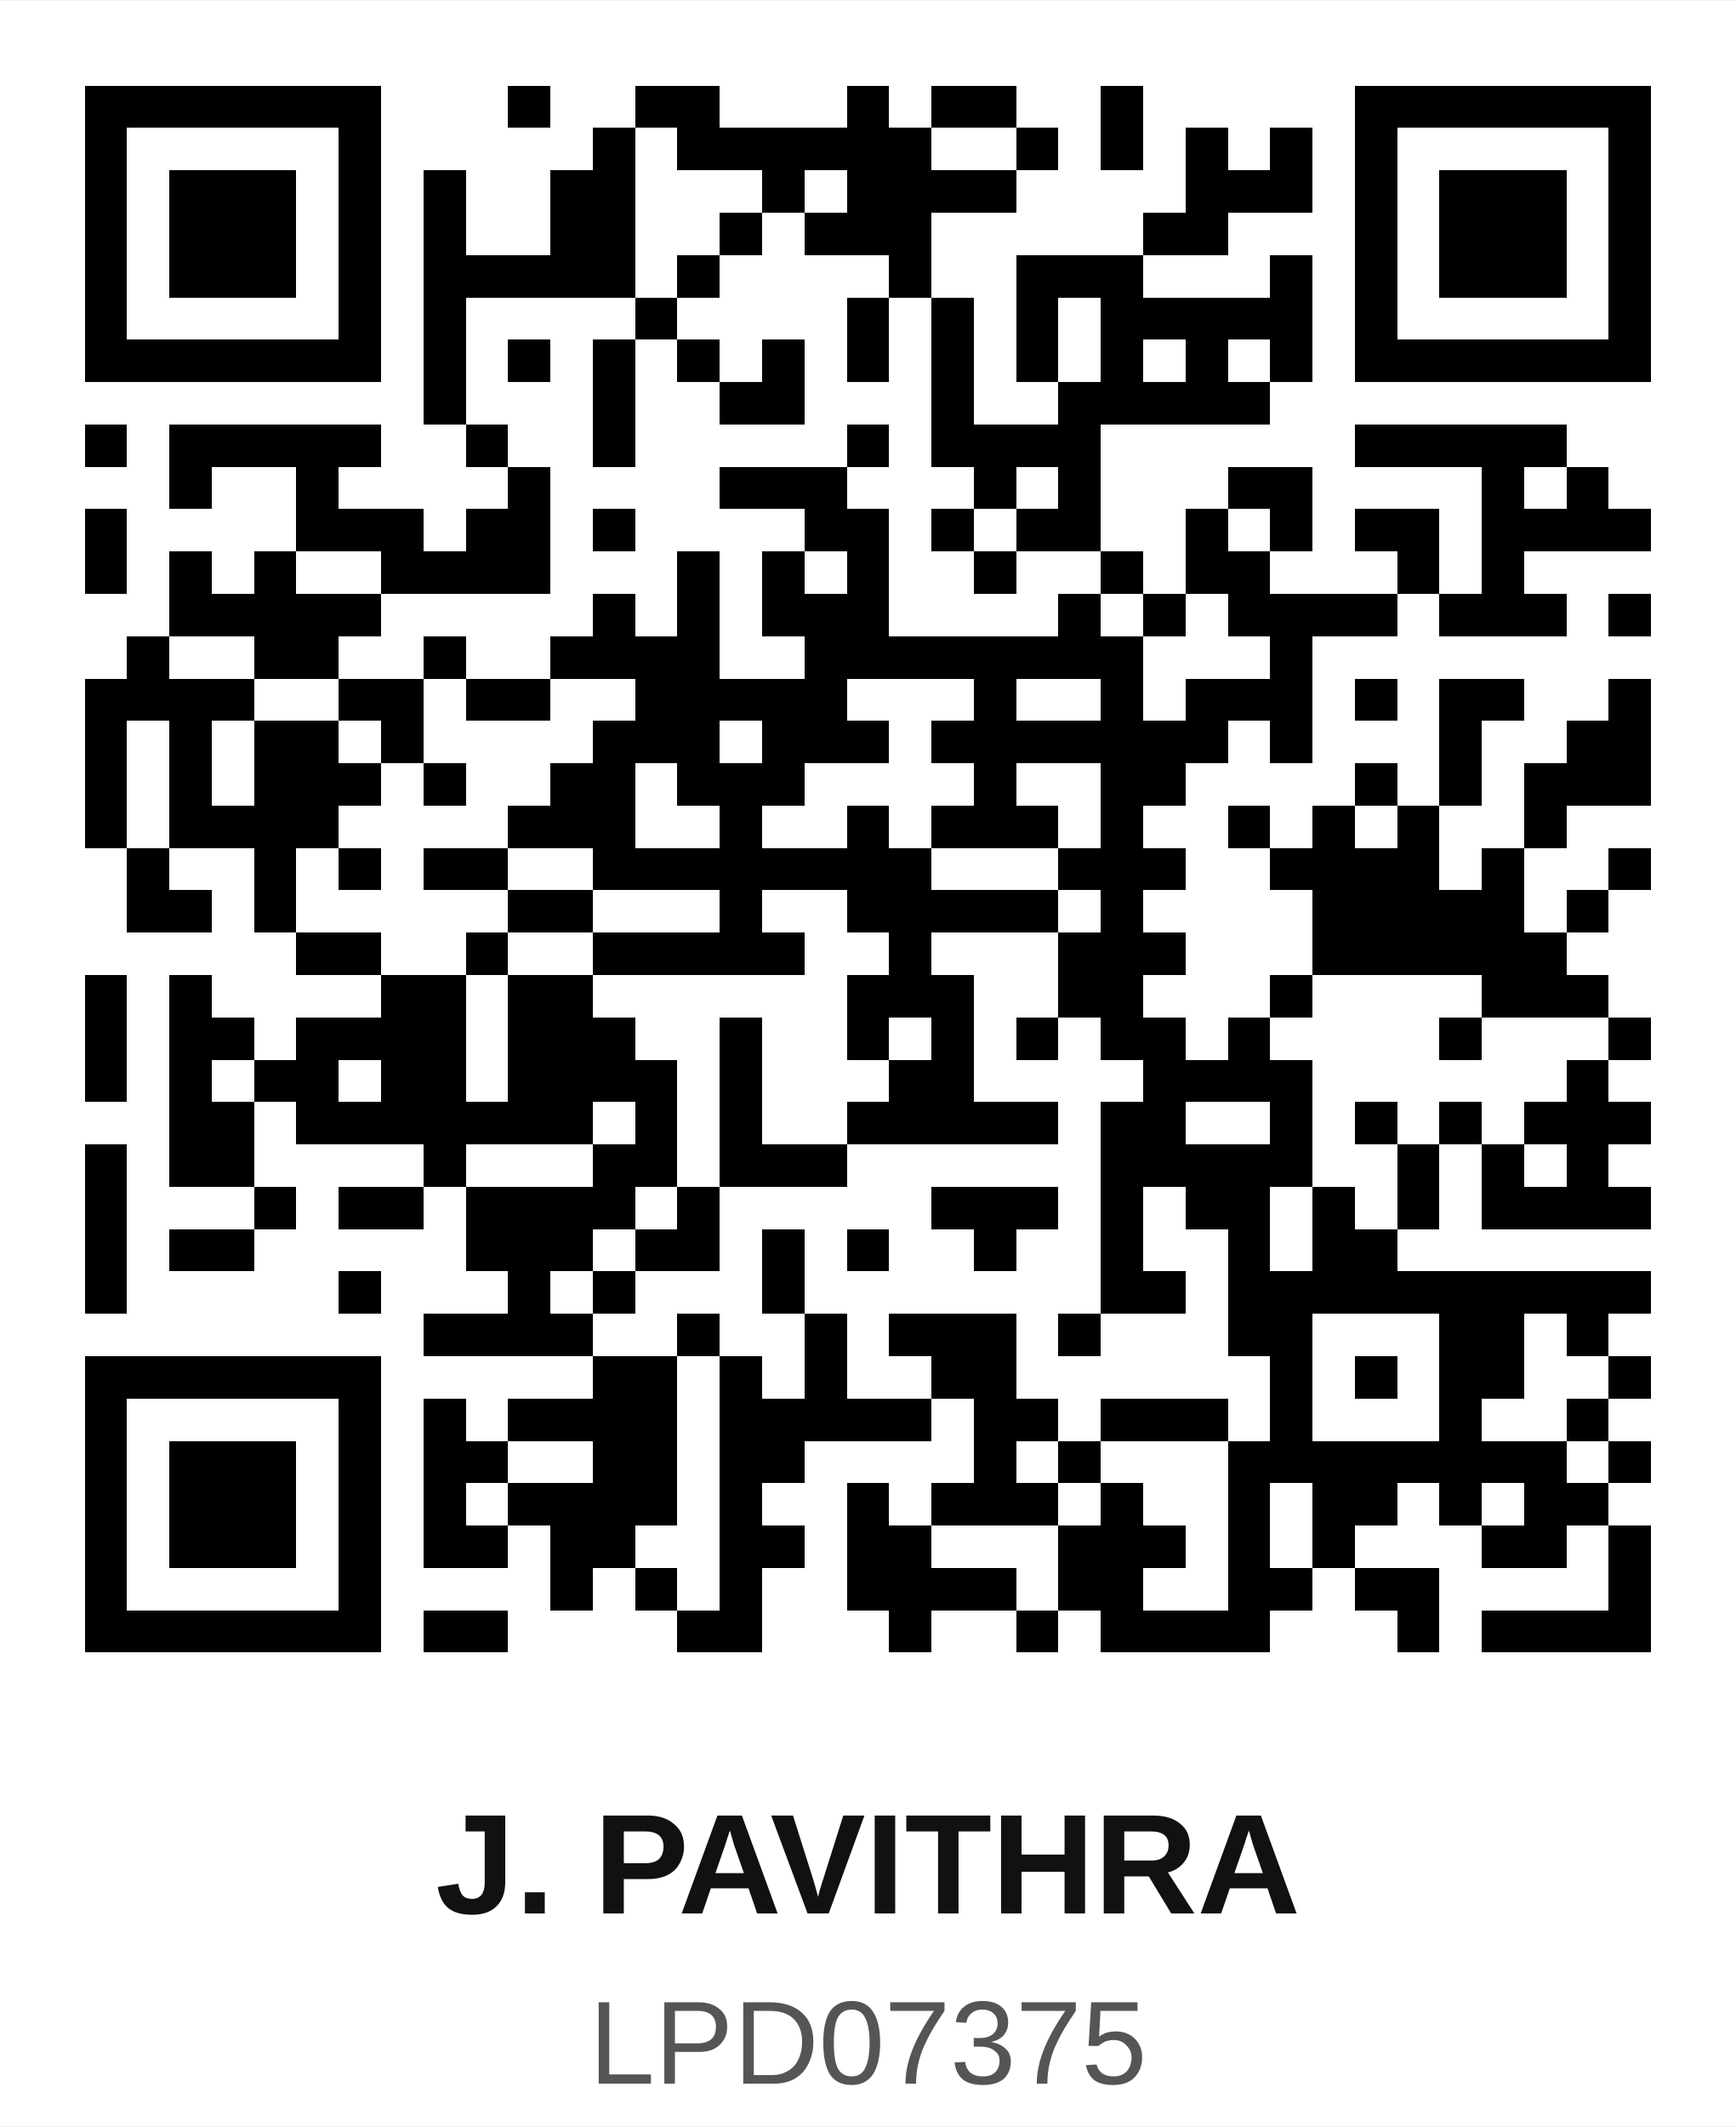
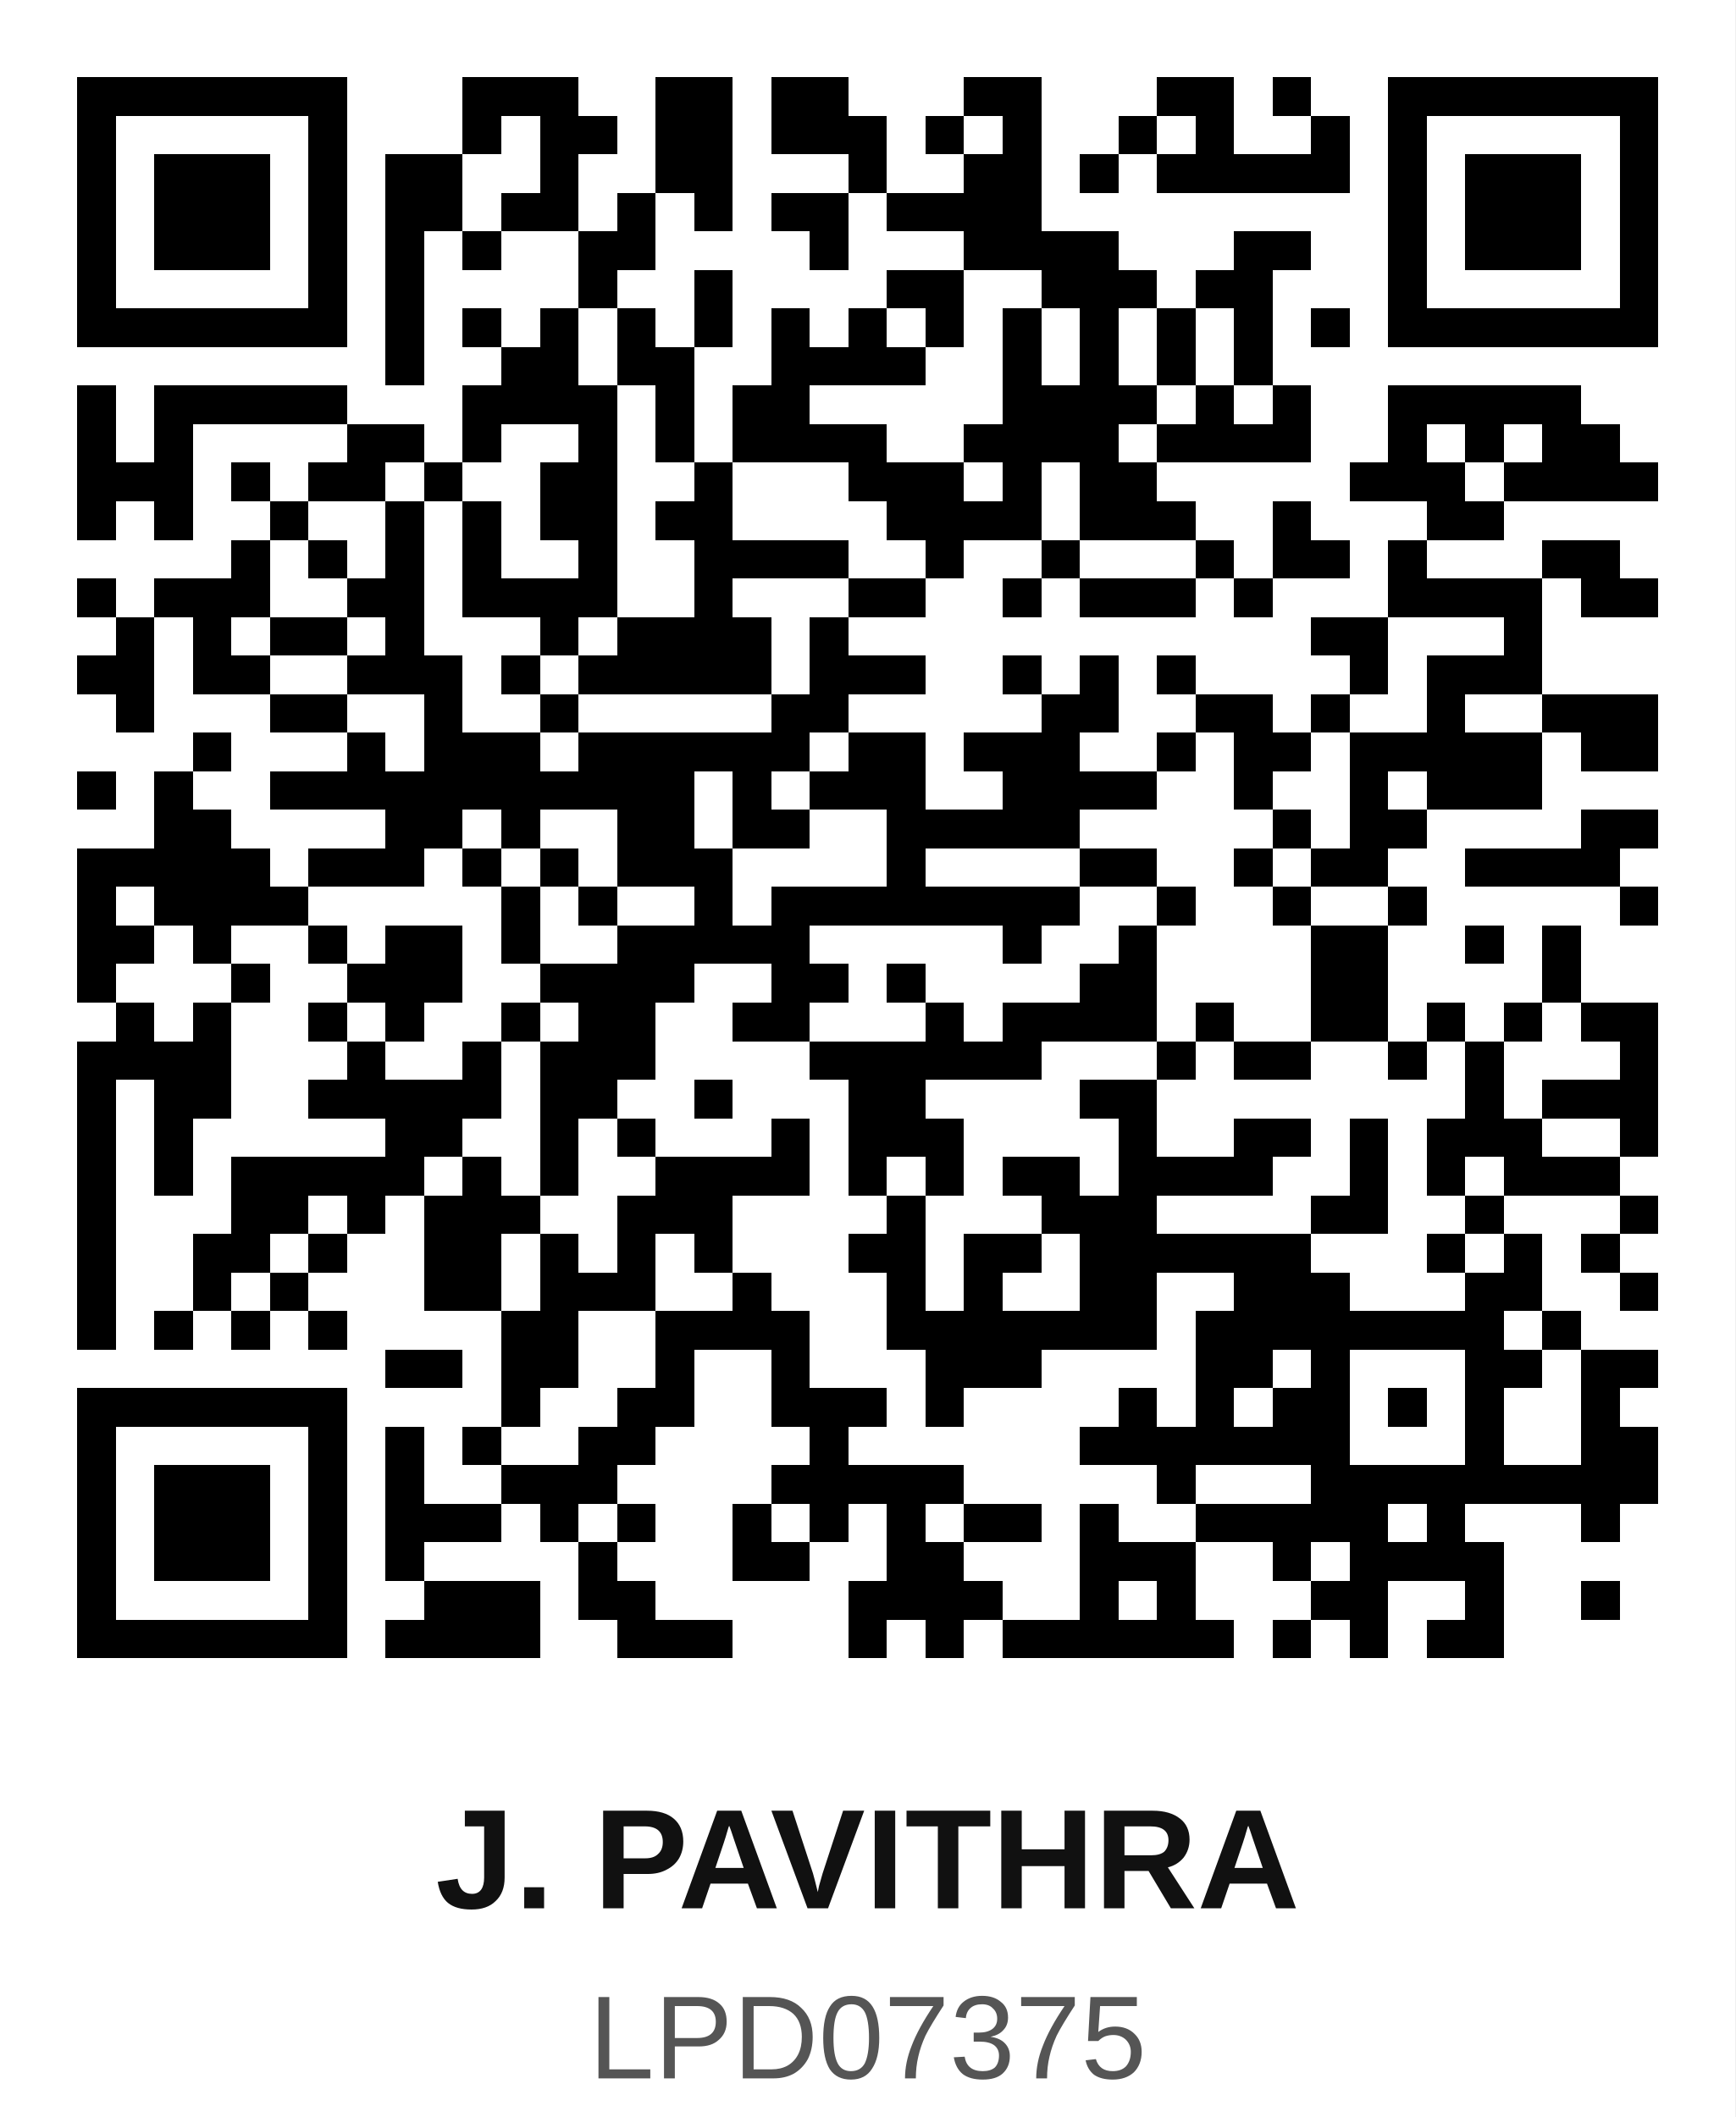
- <svg xmlns="http://www.w3.org/2000/svg" width="200" height="245" viewBox="0 0 41.00 50.18" shape-rendering="crispEdges">
-   <path fill="#ffffff" d="M0 0h41v41H0z" />
-   <path stroke="#000000" d="M2 2.5h7m3 0h1m2 0h2m3 0h1m1 0h2m2 0h1m5 0h7M2 3.5h1m5 0h1m5 0h1m1 0h6m2 0h1m1 0h1m1 0h1m1 0h1m1 0h1m5 0h1M2 4.5h1m1 0h3m1 0h1m1 0h1m2 0h2m3 0h1m1 0h4m4 0h3m1 0h1m1 0h3m1 0h1M2 5.5h1m1 0h3m1 0h1m1 0h1m2 0h2m2 0h1m1 0h3m5 0h2m3 0h1m1 0h3m1 0h1M2 6.5h1m1 0h3m1 0h1m1 0h5m1 0h1m4 0h1m2 0h3m3 0h1m1 0h1m1 0h3m1 0h1M2 7.5h1m5 0h1m1 0h1m4 0h1m4 0h1m1 0h1m1 0h1m1 0h5m1 0h1m5 0h1M2 8.5h7m1 0h1m1 0h1m1 0h1m1 0h1m1 0h1m1 0h1m1 0h1m1 0h1m1 0h1m1 0h1m1 0h1m1 0h7M10 9.5h1m3 0h1m2 0h2m3 0h1m2 0h5M2 10.5h1m1 0h5m2 0h1m2 0h1m5 0h1m1 0h4m6 0h5M4 11.5h1m2 0h1m4 0h1m4 0h3m3 0h1m1 0h1m3 0h2m4 0h1m1 0h1M2 12.5h1m4 0h3m1 0h2m1 0h1m4 0h2m1 0h1m1 0h2m2 0h1m1 0h1m1 0h2m1 0h4M2 13.5h1m1 0h1m1 0h1m2 0h4m3 0h1m1 0h1m1 0h1m2 0h1m2 0h1m1 0h2m3 0h1m1 0h1M4 14.5h5m5 0h1m1 0h1m1 0h3m4 0h1m1 0h1m1 0h4m1 0h3m1 0h1M3 15.5h1m2 0h2m2 0h1m2 0h4m2 0h8m3 0h1M2 16.5h4m2 0h2m1 0h2m2 0h5m3 0h1m2 0h1m1 0h3m1 0h1m1 0h2m2 0h1M2 17.5h1m1 0h1m1 0h2m1 0h1m4 0h3m1 0h3m1 0h7m1 0h1m3 0h1m2 0h2M2 18.5h1m1 0h1m1 0h3m1 0h1m2 0h2m1 0h3m4 0h1m2 0h2m4 0h1m1 0h1m1 0h3M2 19.5h1m1 0h4m4 0h3m2 0h1m2 0h1m1 0h3m1 0h1m2 0h1m1 0h1m1 0h1m2 0h1M3 20.5h1m2 0h1m1 0h1m1 0h2m2 0h8m3 0h3m2 0h4m1 0h1m2 0h1M3 21.5h2m1 0h1m5 0h2m3 0h1m2 0h5m1 0h1m4 0h5m1 0h1M7 22.5h2m2 0h1m2 0h5m2 0h1m3 0h3m3 0h6M2 23.5h1m1 0h1m4 0h2m1 0h2m6 0h3m2 0h2m3 0h1m4 0h3M2 24.5h1m1 0h2m1 0h4m1 0h3m2 0h1m2 0h1m1 0h1m1 0h1m1 0h2m1 0h1m4 0h1m3 0h1M2 25.5h1m1 0h1m1 0h2m1 0h2m1 0h4m1 0h1m3 0h2m4 0h4m6 0h1M4 26.5h2m1 0h7m1 0h1m1 0h1m2 0h5m1 0h2m2 0h1m1 0h1m1 0h1m1 0h3M2 27.5h1m1 0h2m4 0h1m3 0h2m1 0h3m6 0h5m2 0h1m1 0h1m1 0h1M2 28.5h1m3 0h1m1 0h2m1 0h4m1 0h1m5 0h3m1 0h1m1 0h2m1 0h1m1 0h1m1 0h4M2 29.5h1m1 0h2m5 0h3m1 0h2m1 0h1m1 0h1m2 0h1m2 0h1m2 0h1m1 0h2M2 30.5h1m5 0h1m3 0h1m1 0h1m3 0h1m7 0h2m1 0h10M10 31.5h4m2 0h1m2 0h1m1 0h3m1 0h1m3 0h2m3 0h2m1 0h1M2 32.5h7m5 0h2m1 0h1m1 0h1m2 0h2m6 0h1m1 0h1m1 0h2m2 0h1M2 33.5h1m5 0h1m1 0h1m1 0h4m1 0h5m1 0h2m1 0h3m1 0h1m3 0h1m2 0h1M2 34.5h1m1 0h3m1 0h1m1 0h2m2 0h2m1 0h2m4 0h1m1 0h1m3 0h8m1 0h1M2 35.5h1m1 0h3m1 0h1m1 0h1m1 0h4m1 0h1m2 0h1m1 0h3m1 0h1m2 0h1m1 0h2m1 0h1m1 0h2M2 36.5h1m1 0h3m1 0h1m1 0h2m1 0h2m2 0h2m1 0h2m3 0h3m1 0h1m1 0h1m3 0h2m1 0h1M2 37.5h1m5 0h1m4 0h1m1 0h1m1 0h1m2 0h4m1 0h2m2 0h2m1 0h2m4 0h1M2 38.5h7m1 0h2m4 0h2m3 0h1m2 0h1m1 0h4m3 0h1m1 0h4" />
-   <rect x="0" y="41.00" width="41.00" height="9.18" fill="#ffffff" />
-   <text x="20.50" y="45.16" text-anchor="middle" font-family="Arial,Helvetica,sans-serif" font-size="3.36" font-weight="bold" fill="#111111">J. PAVITHRA</text>
-   <text x="20.50" y="49.18" text-anchor="middle" font-family="Arial,Helvetica,sans-serif" font-size="2.79" font-weight="normal" fill="#555555">LPD07375</text>
+ <svg xmlns="http://www.w3.org/2000/svg" width="200" height="244" viewBox="0 0 45.00 54.90" shape-rendering="crispEdges">
+   <path fill="#ffffff" d="M0 0h45v45H0z" />
+   <path stroke="#000000" d="M2 2.5h7m3 0h3m2 0h2m1 0h2m3 0h2m3 0h2m1 0h1m2 0h7M2 3.5h1m5 0h1m3 0h1m1 0h2m1 0h2m1 0h3m1 0h1m1 0h1m2 0h1m1 0h1m2 0h1m1 0h1m5 0h1M2 4.5h1m1 0h3m1 0h1m1 0h2m2 0h1m2 0h2m3 0h1m2 0h2m1 0h1m1 0h5m1 0h1m1 0h3m1 0h1M2 5.5h1m1 0h3m1 0h1m1 0h2m1 0h2m1 0h1m1 0h1m1 0h2m1 0h4m9 0h1m1 0h3m1 0h1M2 6.5h1m1 0h3m1 0h1m1 0h1m1 0h1m2 0h2m4 0h1m3 0h4m3 0h2m2 0h1m1 0h3m1 0h1M2 7.5h1m5 0h1m1 0h1m4 0h1m2 0h1m4 0h2m2 0h3m1 0h2m3 0h1m5 0h1M2 8.5h7m1 0h1m1 0h1m1 0h1m1 0h1m1 0h1m1 0h1m1 0h1m1 0h1m1 0h1m1 0h1m1 0h1m1 0h1m1 0h1m1 0h7M10 9.5h1m2 0h2m1 0h2m2 0h4m2 0h1m1 0h1m1 0h1m1 0h1M2 10.5h1m1 0h5m3 0h4m1 0h1m1 0h2m5 0h4m1 0h1m1 0h1m2 0h5M2 11.5h1m1 0h1m4 0h2m1 0h1m2 0h1m1 0h1m1 0h4m2 0h4m1 0h4m2 0h1m1 0h1m1 0h2M2 12.5h3m1 0h1m1 0h2m1 0h1m2 0h2m2 0h1m3 0h3m1 0h1m1 0h2m5 0h3m1 0h4M2 13.5h1m1 0h1m2 0h1m2 0h1m1 0h1m1 0h2m1 0h2m4 0h4m1 0h3m2 0h1m3 0h2M6 14.5h1m1 0h1m1 0h1m1 0h1m2 0h1m2 0h4m2 0h1m2 0h1m3 0h1m1 0h2m1 0h1m3 0h2M2 15.5h1m1 0h3m2 0h2m1 0h4m2 0h1m3 0h2m2 0h1m1 0h3m1 0h1m3 0h4m1 0h2M3 16.5h1m1 0h1m1 0h2m1 0h1m3 0h1m1 0h4m1 0h1m12 0h2m3 0h1M2 17.5h2m1 0h2m2 0h3m1 0h1m1 0h5m1 0h3m2 0h1m1 0h1m1 0h1m4 0h1m1 0h3M3 18.5h1m3 0h2m2 0h1m2 0h1m5 0h2m5 0h2m2 0h2m1 0h1m2 0h1m2 0h3M5 19.5h1m3 0h1m1 0h3m1 0h6m1 0h2m1 0h3m2 0h1m1 0h2m1 0h5m1 0h2M2 20.5h1m1 0h1m2 0h11m1 0h1m1 0h3m2 0h4m2 0h1m2 0h1m1 0h3M4 21.5h2m4 0h2m1 0h1m2 0h2m1 0h2m2 0h5m5 0h1m1 0h2m4 0h2M2 22.5h5m1 0h3m1 0h1m1 0h1m1 0h3m4 0h1m4 0h2m2 0h1m1 0h2m2 0h4M2 23.5h1m1 0h4m5 0h1m1 0h1m2 0h1m1 0h8m2 0h1m2 0h1m2 0h1m5 0h1M2 24.5h2m1 0h1m2 0h1m1 0h2m1 0h1m2 0h5m5 0h1m2 0h1m4 0h2m2 0h1m1 0h1M2 25.5h1m3 0h1m2 0h3m2 0h4m2 0h2m1 0h1m4 0h2m4 0h2m4 0h1M3 26.5h1m1 0h1m2 0h1m1 0h1m2 0h1m1 0h2m2 0h2m3 0h1m1 0h4m1 0h1m2 0h2m1 0h1m1 0h1m1 0h2M2 27.5h4m3 0h1m2 0h1m1 0h3m4 0h6m3 0h1m1 0h2m2 0h1m1 0h1m3 0h1M2 28.5h1m1 0h2m2 0h5m1 0h2m2 0h1m3 0h2m4 0h2m8 0h1m1 0h3M2 29.5h1m1 0h1m5 0h2m2 0h1m1 0h1m3 0h1m1 0h3m4 0h1m2 0h2m1 0h1m1 0h3m2 0h1M2 30.5h1m1 0h1m1 0h5m1 0h1m1 0h1m2 0h4m1 0h1m1 0h1m1 0h2m1 0h4m2 0h1m1 0h1m1 0h3M2 31.5h1m3 0h2m1 0h1m1 0h3m2 0h3m4 0h1m3 0h3m4 0h2m2 0h1m3 0h1M2 32.5h1m2 0h2m1 0h1m2 0h2m1 0h1m1 0h1m1 0h1m3 0h2m1 0h2m1 0h6m3 0h1m1 0h1m1 0h1M2 33.5h1m2 0h1m1 0h1m3 0h2m1 0h3m2 0h1m3 0h1m1 0h1m2 0h2m2 0h3m3 0h2m2 0h1M2 34.5h1m1 0h1m1 0h1m1 0h1m4 0h2m2 0h4m2 0h7m1 0h8m1 0h1M10 35.5h2m1 0h2m2 0h1m2 0h1m3 0h3m4 0h2m1 0h1m3 0h2m1 0h2M2 36.5h7m4 0h1m2 0h2m2 0h3m1 0h1m4 0h1m1 0h1m1 0h2m1 0h1m1 0h1m2 0h1M2 37.5h1m5 0h1m1 0h1m1 0h1m2 0h2m4 0h1m6 0h7m3 0h1m2 0h2M2 38.5h1m1 0h3m1 0h1m1 0h1m2 0h3m4 0h5m5 0h1m3 0h9M2 39.5h1m1 0h3m1 0h1m1 0h3m1 0h1m1 0h1m2 0h1m1 0h1m1 0h1m1 0h2m1 0h1m2 0h5m1 0h1m3 0h1M2 40.5h1m1 0h3m1 0h1m1 0h1m4 0h1m3 0h2m2 0h2m3 0h3m2 0h1m1 0h4M2 41.5h1m5 0h1m2 0h3m1 0h2m5 0h4m2 0h1m1 0h1m3 0h2m2 0h1m2 0h1M2 42.5h7m1 0h4m2 0h3m3 0h1m1 0h1m1 0h6m1 0h1m1 0h1m1 0h2" />
+   <rect x="0" y="45.00" width="45.00" height="9.90" fill="#ffffff" />
+   <text x="22.50" y="49.49" text-anchor="middle" font-family="Arial,Helvetica,sans-serif" font-size="3.69" font-weight="bold" fill="#111111">J. PAVITHRA</text>
+   <text x="22.50" y="53.90" text-anchor="middle" font-family="Arial,Helvetica,sans-serif" font-size="3.06" font-weight="normal" fill="#555555">LPD07375</text>
</svg>
